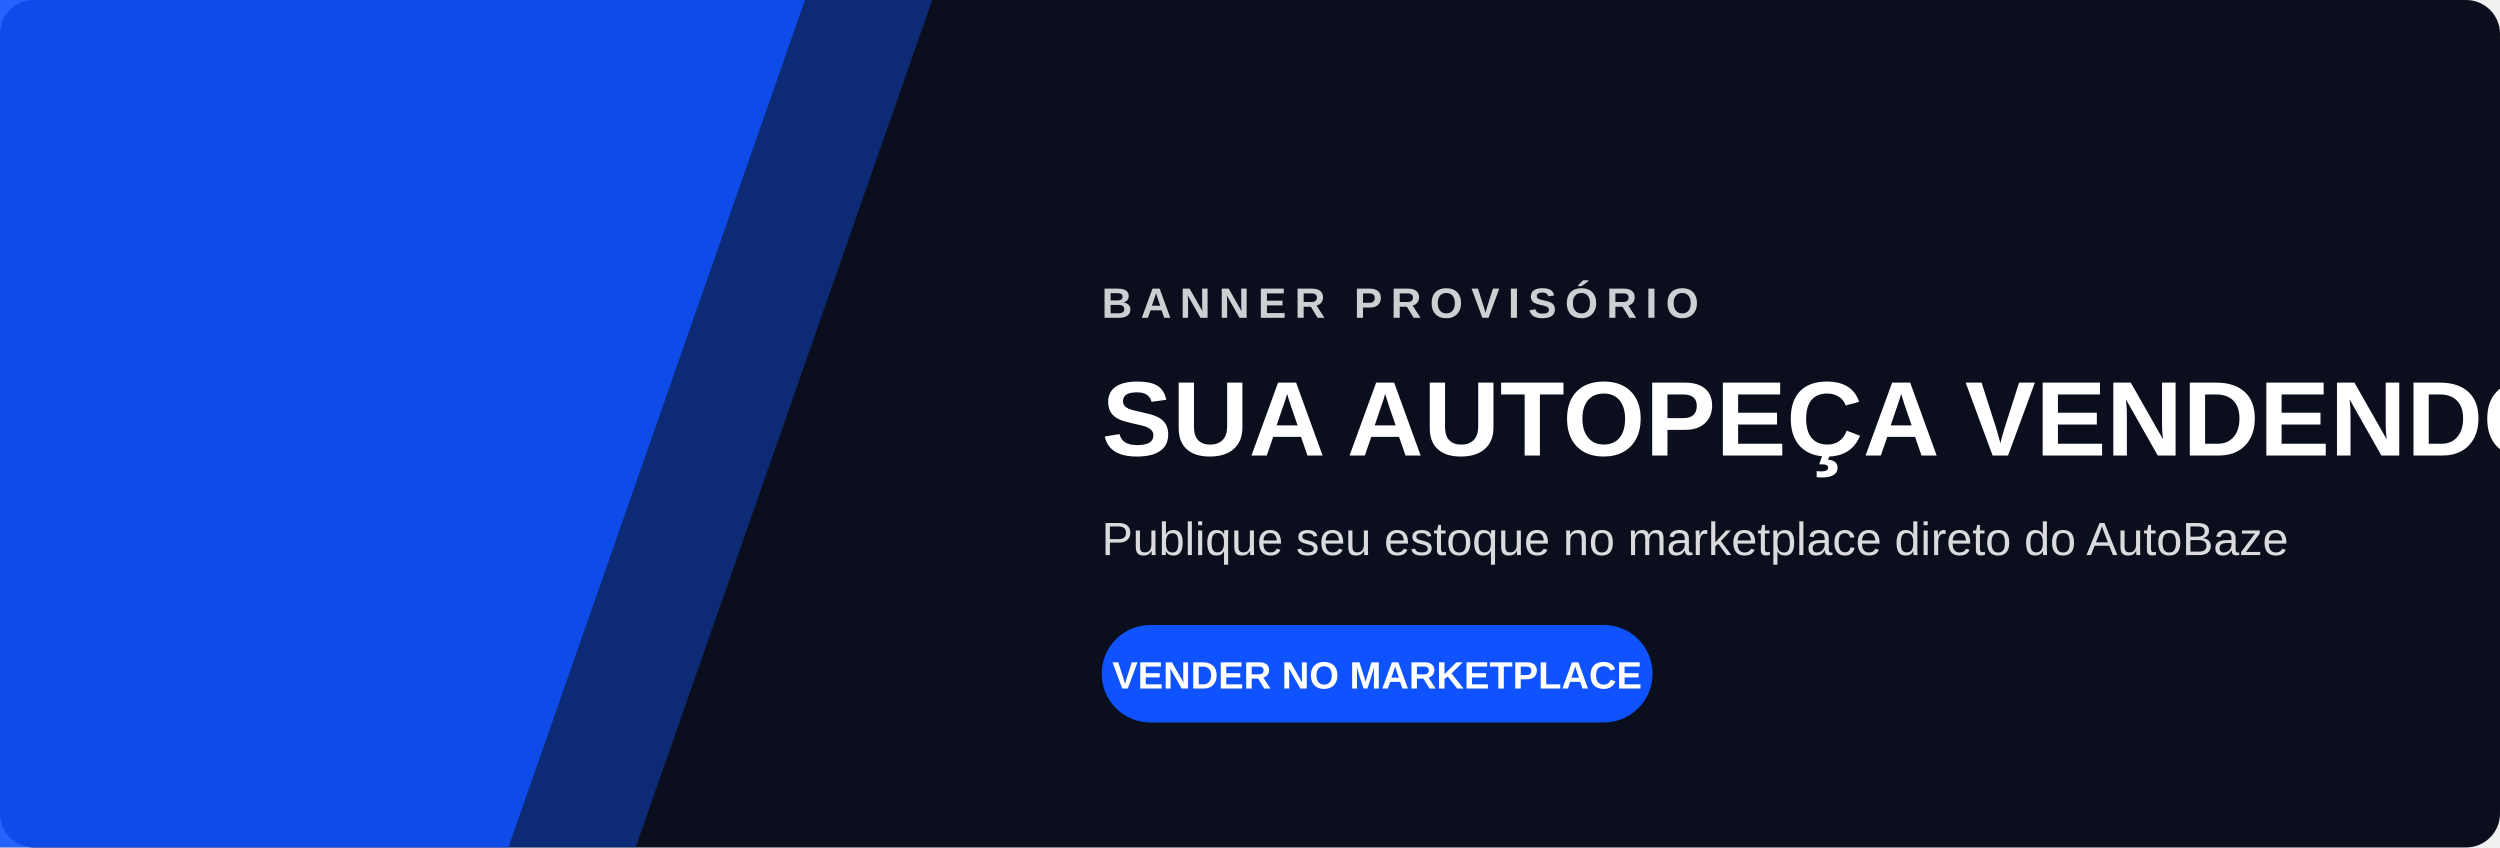
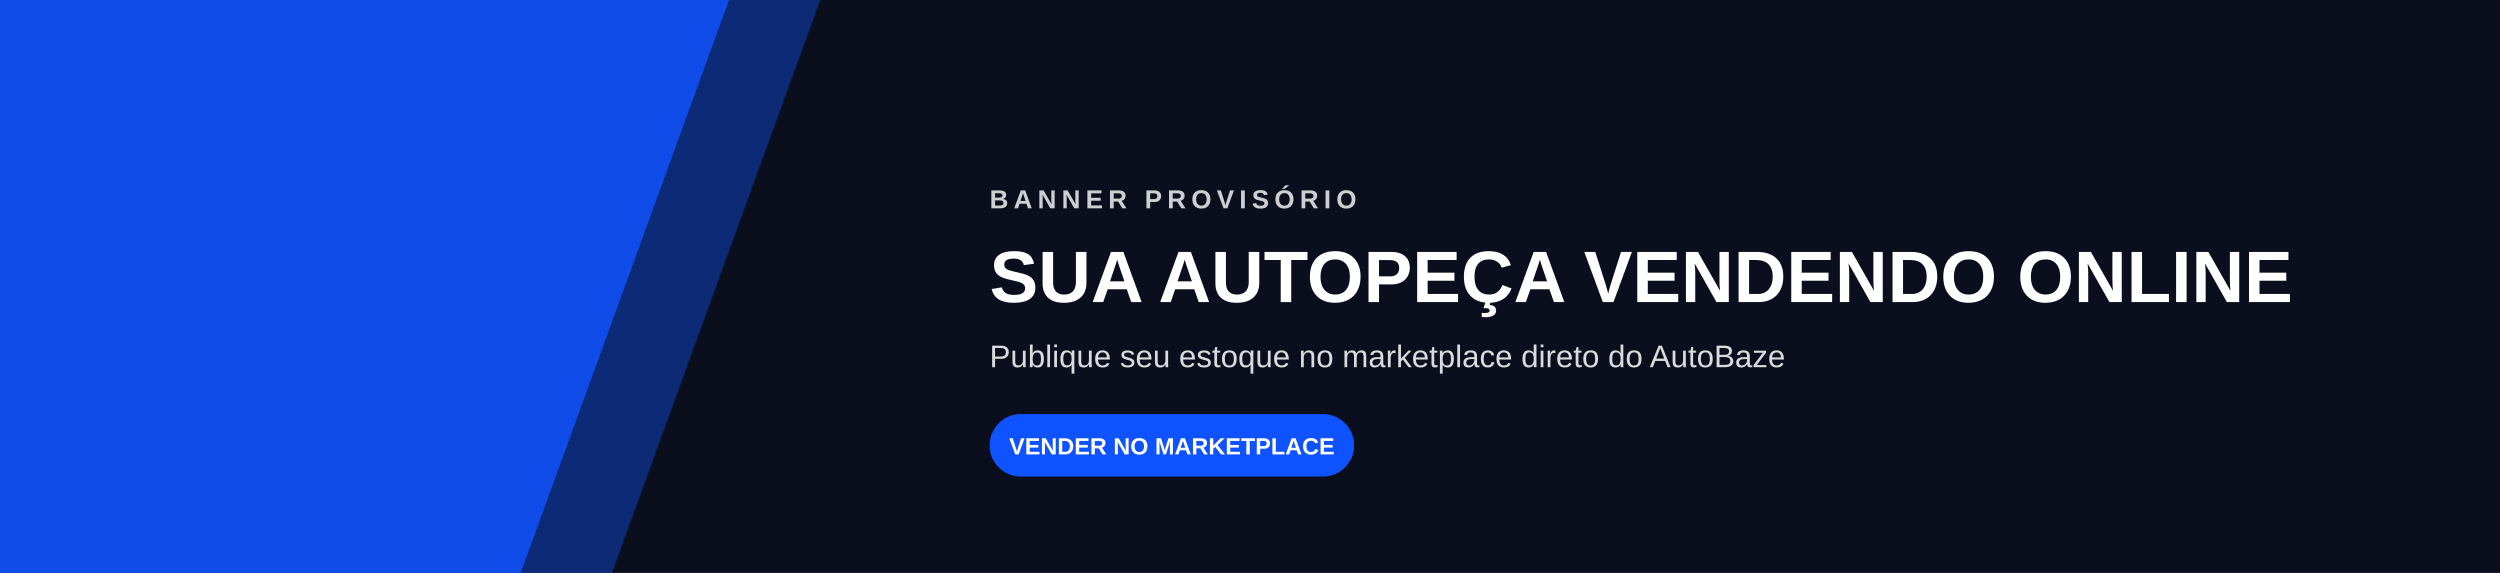
- <svg xmlns="http://www.w3.org/2000/svg" width="1180" height="400" viewBox="0 0 1180 400">
-   <rect width="1180" height="400" rx="16" fill="#0b0f1d" />
-   <polygon points="0,0 380,0 240,400 0,400" fill="#0F52FF" opacity="0.9" />
-   <polygon points="380,0 440,0 300,400 240,400" fill="#0F52FF" opacity="0.4" />
-   <text x="520" y="150" font-family="Arial, Helvetica, sans-serif" font-size="20" font-weight="700" fill="#ffffff" opacity="0.8" letter-spacing="4">BANNER PROVISÓRIO</text>
-   <text x="520" y="215" font-family="Arial, Helvetica, sans-serif" font-size="50" font-weight="900" fill="#ffffff">SUA AUTOPEÇA VENDENDO ONLINE</text>
-   <text x="520" y="262" font-family="Arial, Helvetica, sans-serif" font-size="22" fill="#ffffff" opacity="0.85">Publique seu estoque no marketplace direto do AutoBaze</text>
-   <rect x="520" y="295" width="260" height="46" rx="23" fill="#0F52FF" />
-   <text x="650" y="325" font-family="Arial, Helvetica, sans-serif" font-size="18" font-weight="700" fill="#ffffff" text-anchor="middle">VENDER NO MARKETPLACE</text>
+ <svg xmlns="http://www.w3.org/2000/svg" width="1920" height="440" viewBox="0 0 1920 440">
+   <rect width="1920" height="440" fill="#0b0f1d" />
+   <polygon points="0,0 560,0 400,440 0,440" fill="#0F52FF" opacity="0.9" />
+   <polygon points="560,0 630,0 470,440 400,440" fill="#0F52FF" opacity="0.4" />
+   <text x="760" y="160" font-family="Arial, Helvetica, sans-serif" font-size="20" font-weight="700" fill="#ffffff" opacity="0.8" letter-spacing="4">BANNER PROVISÓRIO</text>
+   <text x="760" y="232" font-family="Arial, Helvetica, sans-serif" font-size="56" font-weight="900" fill="#ffffff">SUA AUTOPEÇA VENDENDO ONLINE</text>
+   <text x="760" y="282" font-family="Arial, Helvetica, sans-serif" font-size="24" fill="#ffffff" opacity="0.85">Publique seu estoque no marketplace direto do AutoBaze</text>
+   <rect x="760" y="318" width="280" height="48" rx="24" fill="#0F52FF" />
+   <text x="900" y="349" font-family="Arial, Helvetica, sans-serif" font-size="18" font-weight="700" fill="#ffffff" text-anchor="middle">VENDER NO MARKETPLACE</text>
</svg>
